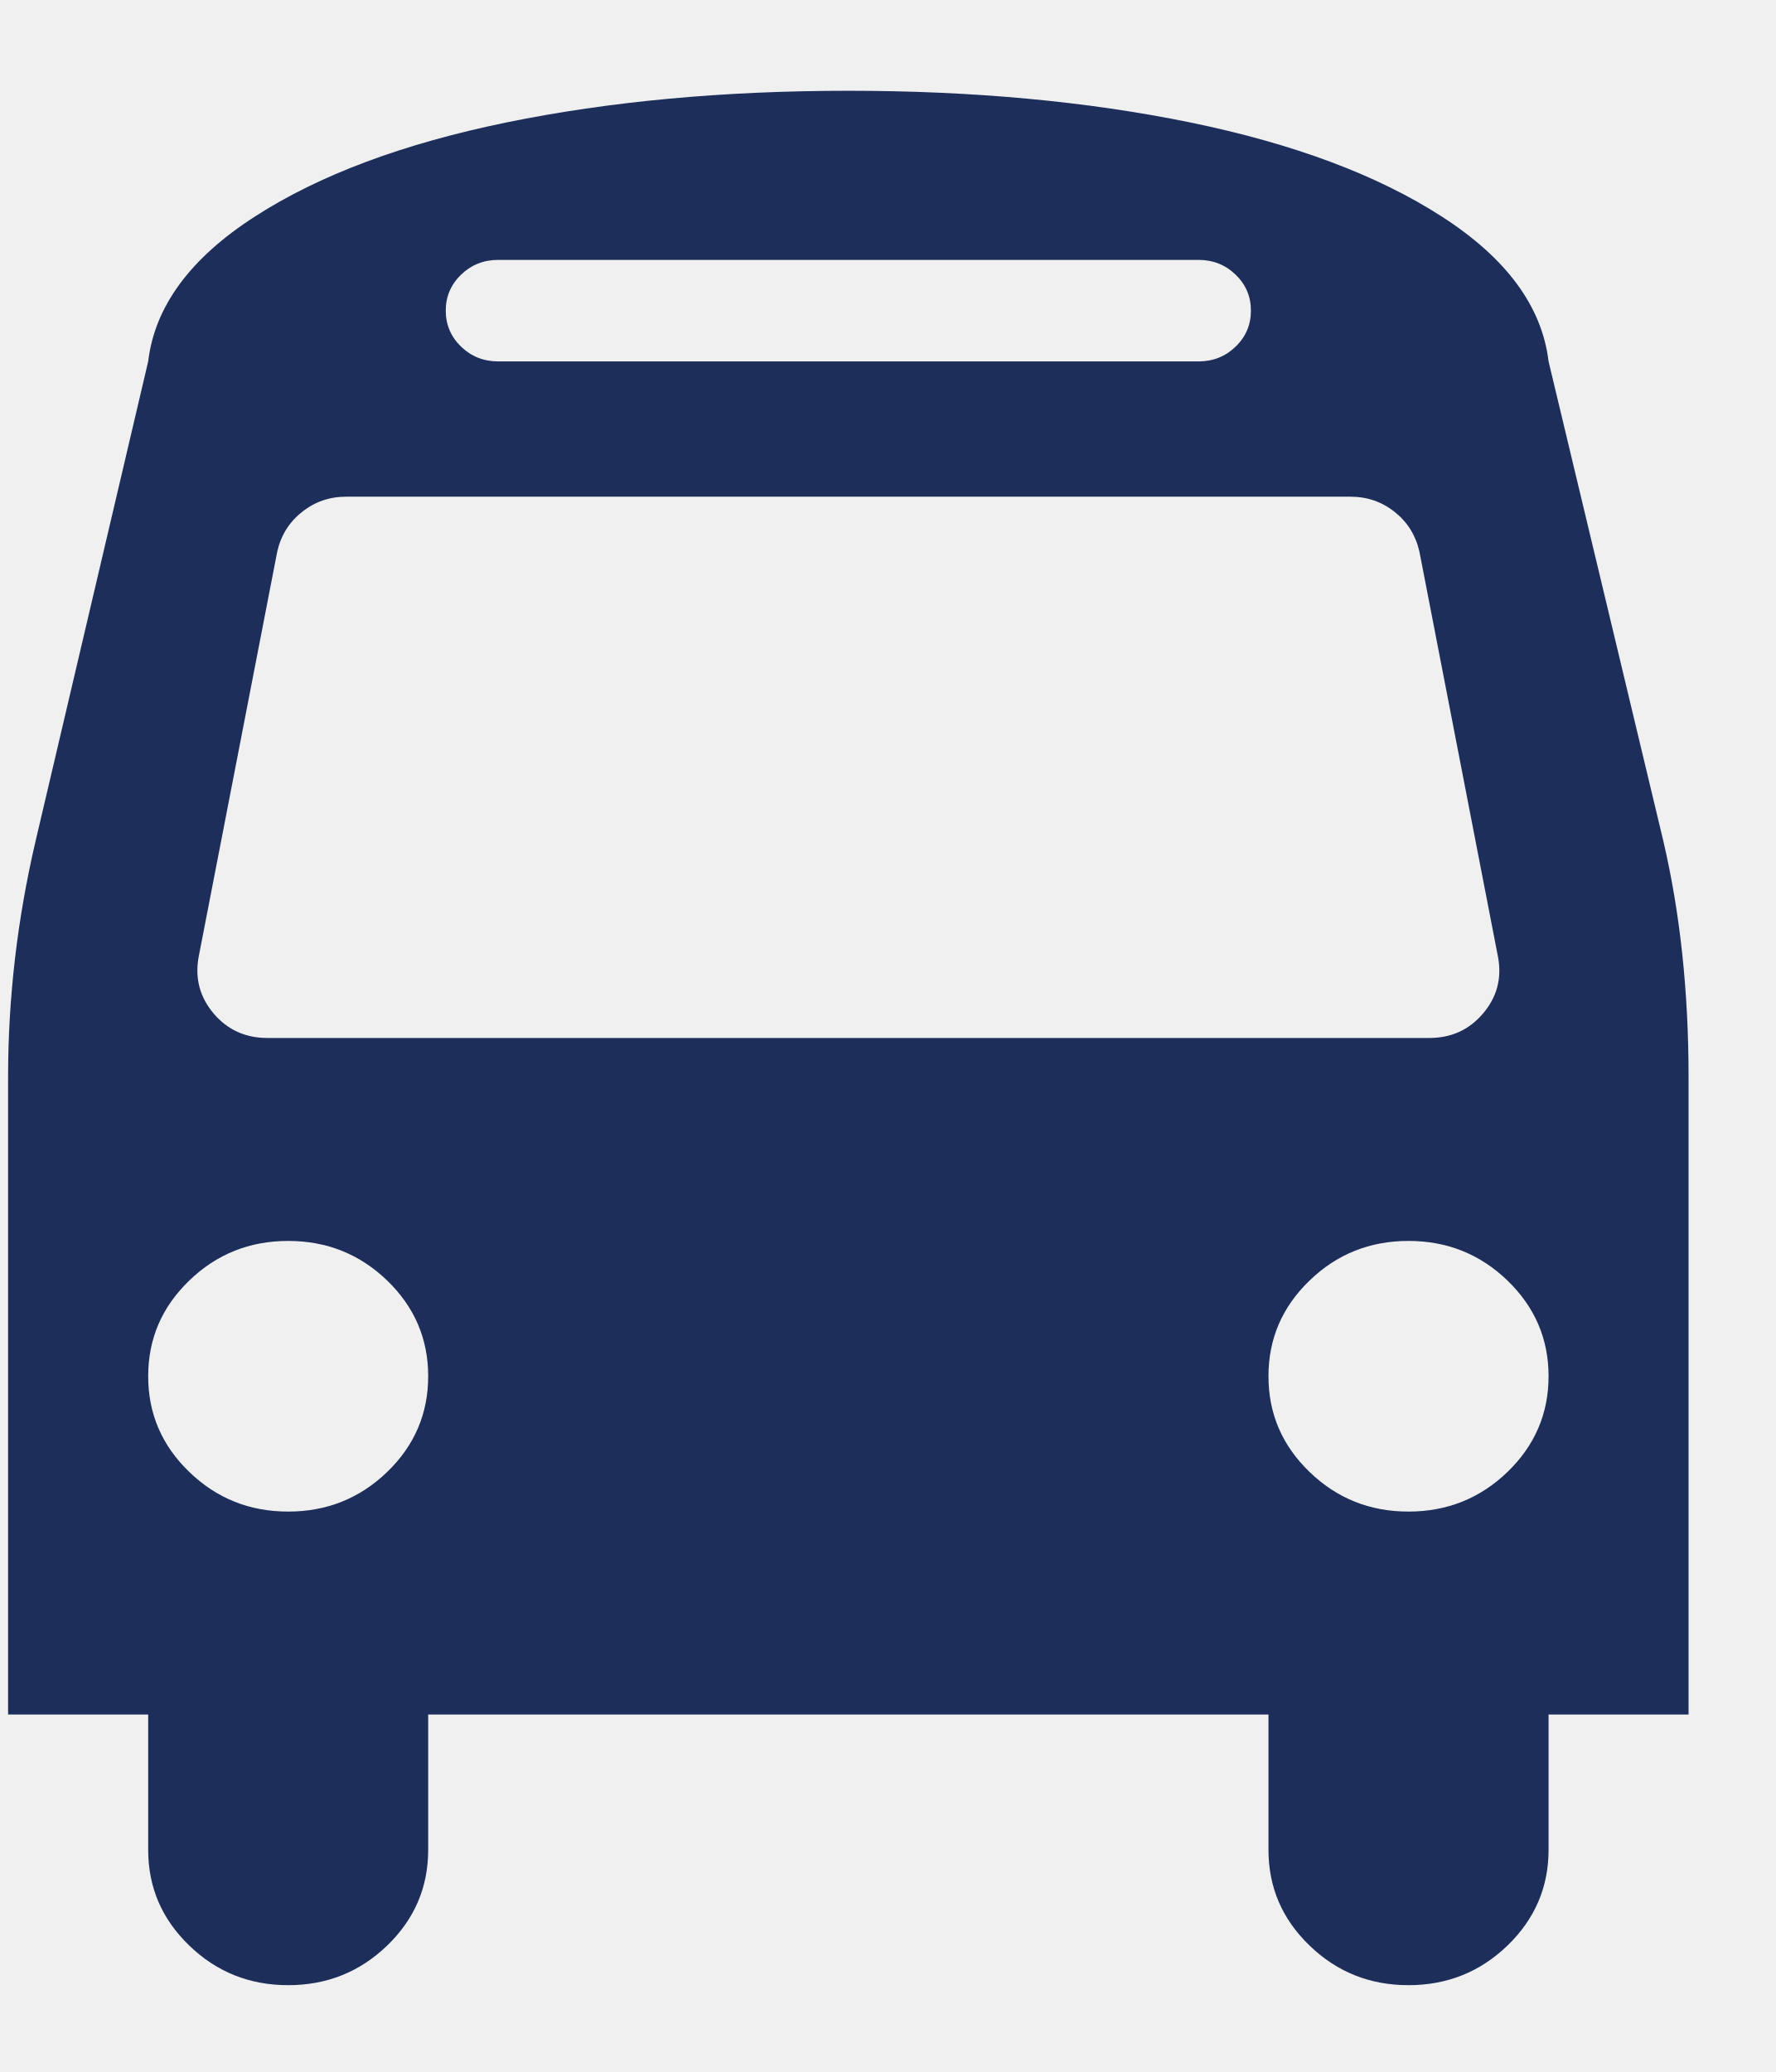
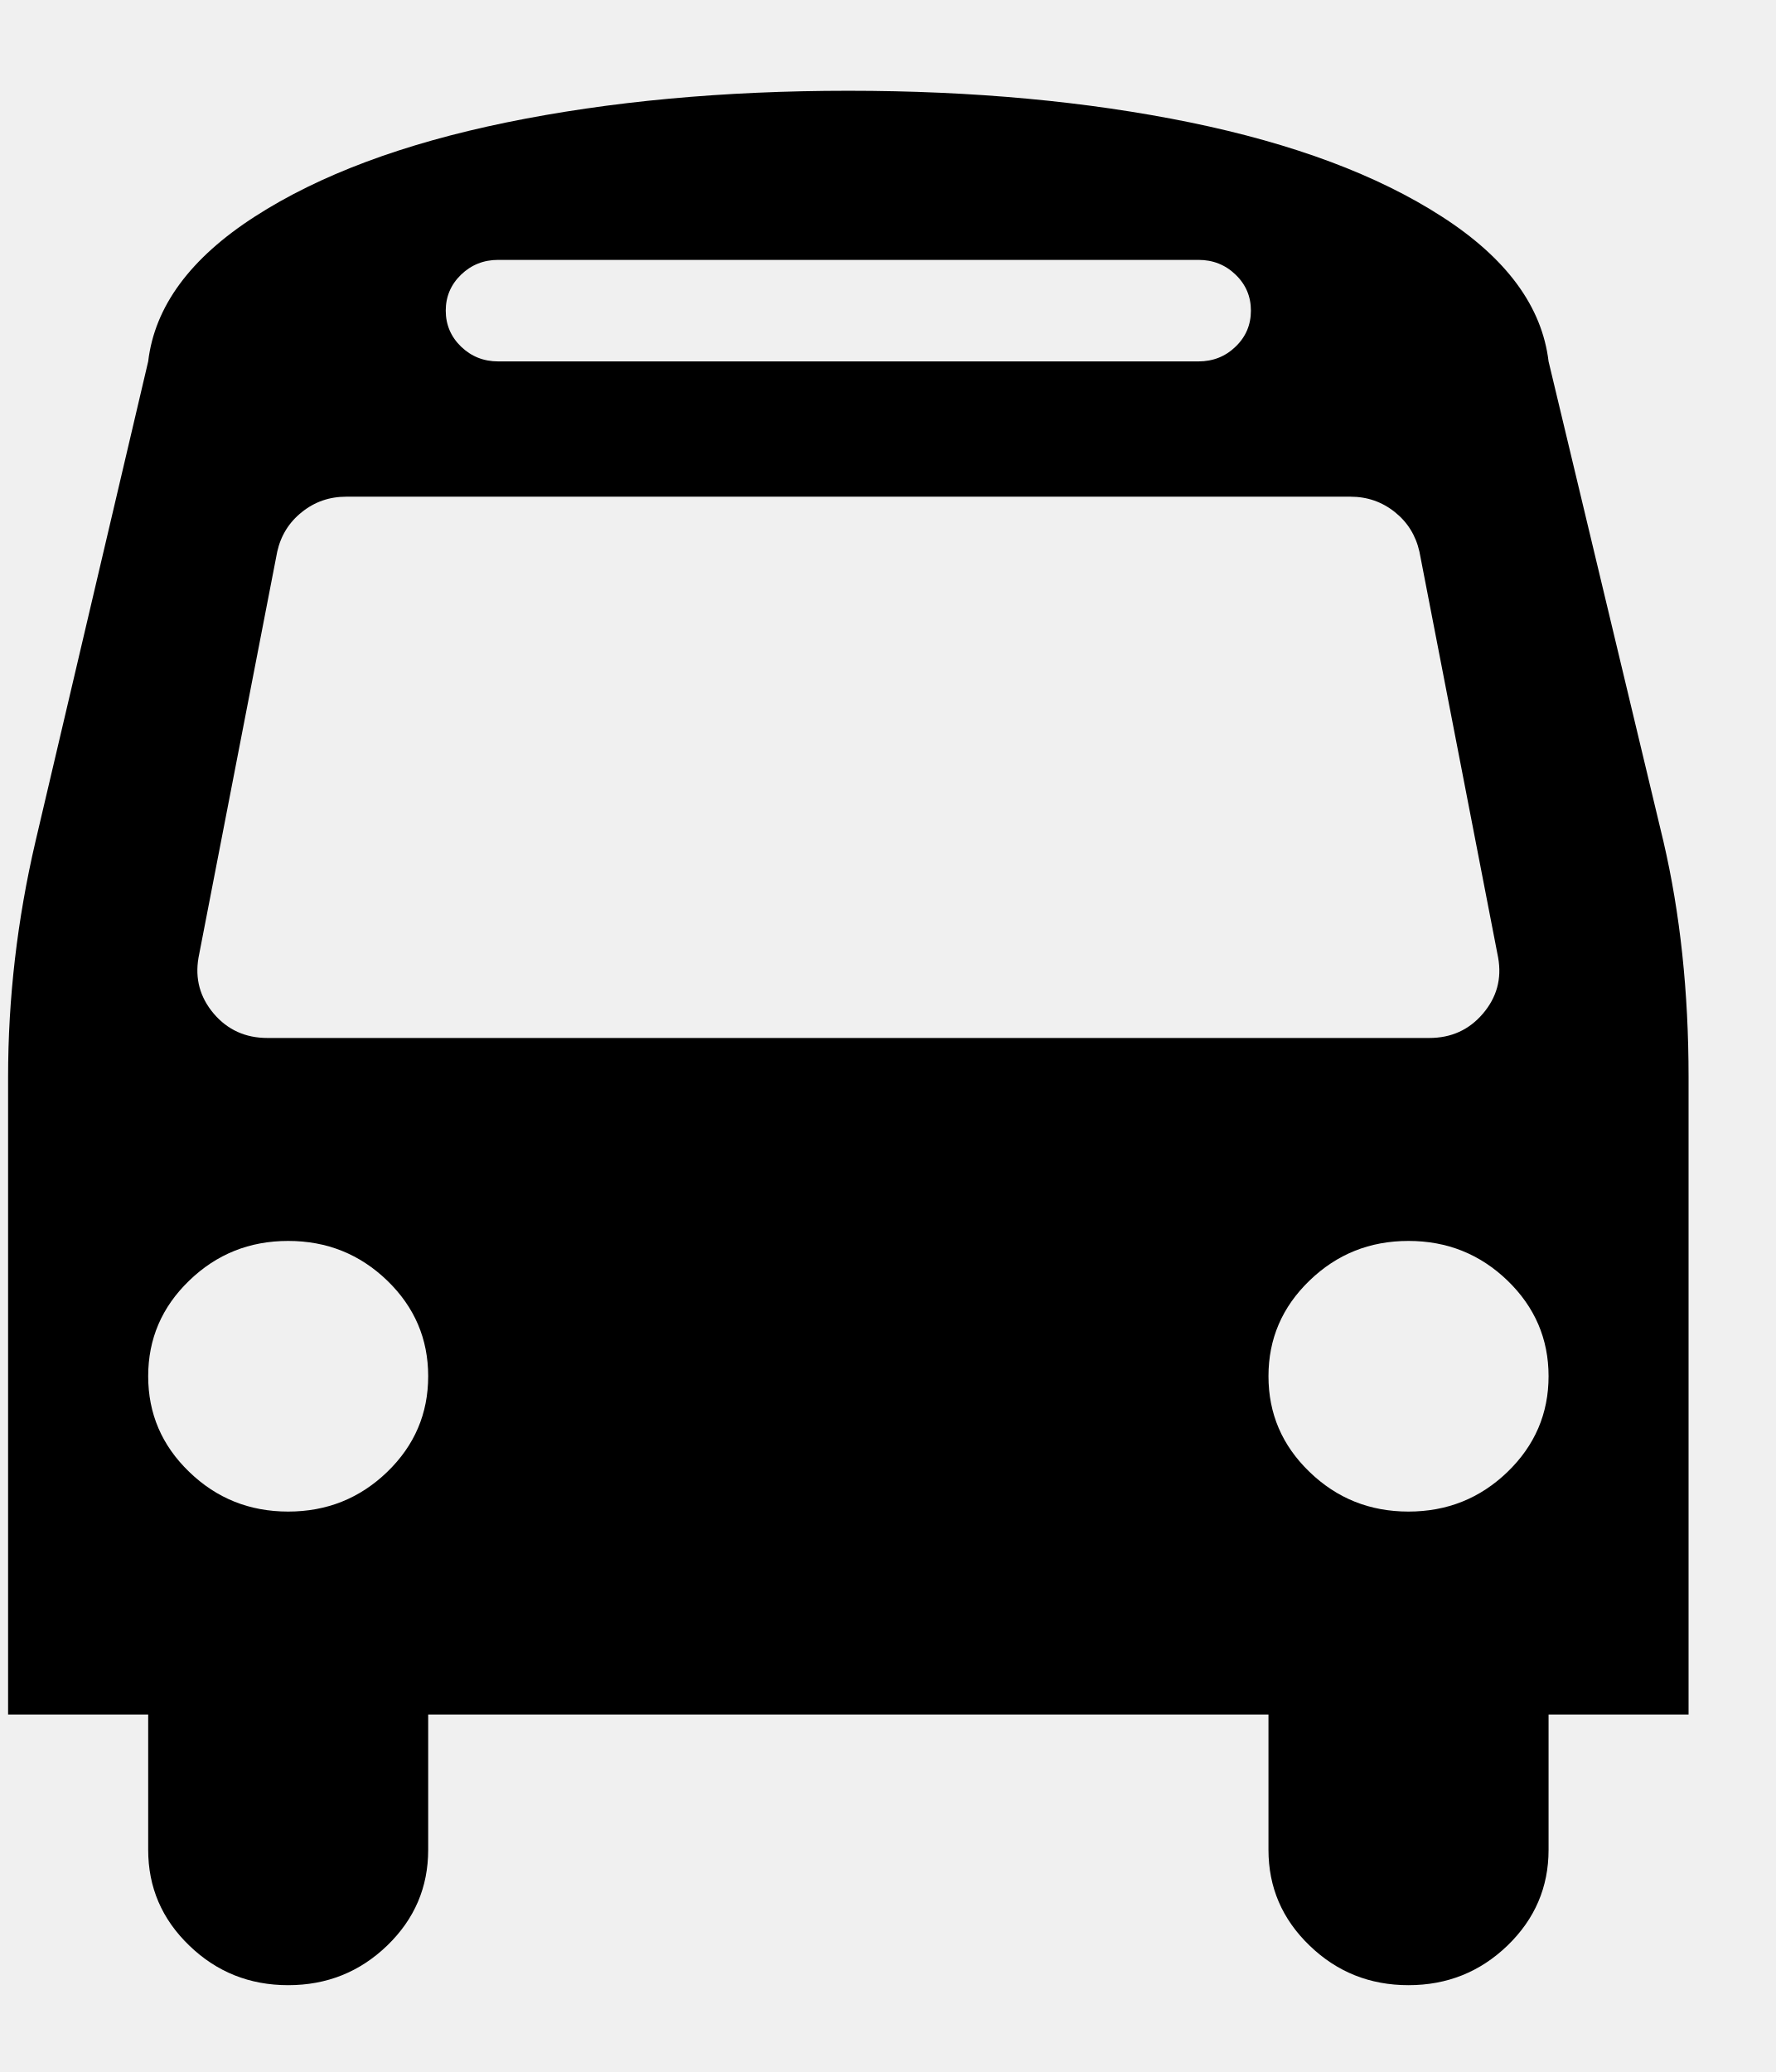
<svg xmlns="http://www.w3.org/2000/svg" width="18" height="21" viewBox="0 0 18 21" fill="none">
  <g clip-path="url(#clip0)">
-     <path d="M4.34 13.948C4.34 13.57 4.202 13.247 3.925 12.979C3.647 12.711 3.313 12.577 2.921 12.577C2.529 12.577 2.195 12.711 1.918 12.979C1.64 13.247 1.502 13.57 1.502 13.948C1.502 14.327 1.64 14.65 1.918 14.918C2.195 15.186 2.529 15.32 2.921 15.32C3.313 15.32 3.647 15.186 3.925 14.918C4.202 14.65 4.34 14.327 4.34 13.948ZM15.696 13.948C15.696 13.57 15.557 13.247 15.28 12.979C15.002 12.711 14.668 12.577 14.276 12.577C13.884 12.577 13.55 12.711 13.273 12.979C12.995 13.247 12.857 13.57 12.857 13.948C12.857 14.327 12.995 14.65 13.273 14.918C13.55 15.186 13.884 15.32 14.276 15.32C14.668 15.32 15.002 15.186 15.28 14.918C15.557 14.65 15.696 14.327 15.696 13.948ZM15.185 9.706L14.387 5.591C14.35 5.427 14.267 5.293 14.138 5.19C14.008 5.086 13.858 5.034 13.688 5.034H3.509C3.339 5.034 3.189 5.086 3.06 5.19C2.93 5.293 2.847 5.427 2.81 5.591L2.012 9.706C1.975 9.92 2.027 10.109 2.167 10.274C2.307 10.438 2.489 10.52 2.71 10.52H14.487C14.709 10.52 14.89 10.438 15.03 10.274C15.171 10.109 15.223 9.92 15.185 9.706ZM12.679 3.148C12.679 3.006 12.628 2.884 12.524 2.784C12.421 2.684 12.295 2.634 12.147 2.634H5.05C4.902 2.634 4.777 2.684 4.673 2.784C4.57 2.884 4.518 3.006 4.518 3.148C4.518 3.291 4.57 3.413 4.673 3.513C4.777 3.613 4.902 3.663 5.05 3.663H12.147C12.295 3.663 12.421 3.613 12.524 3.513C12.628 3.413 12.679 3.291 12.679 3.148ZM17.115 10.916V17.377H15.696V18.748C15.696 19.127 15.557 19.45 15.28 19.718C15.002 19.986 14.668 20.12 14.276 20.12C13.884 20.12 13.55 19.986 13.273 19.718C12.995 19.45 12.857 19.127 12.857 18.748V17.377H4.34V18.748C4.34 19.127 4.202 19.45 3.925 19.718C3.647 19.986 3.313 20.12 2.921 20.12C2.529 20.12 2.195 19.986 1.918 19.718C1.64 19.45 1.502 19.127 1.502 18.748V17.377H0.082V10.916C0.082 10.116 0.175 9.32 0.36 8.527L1.502 3.663C1.568 3.106 1.929 2.616 2.583 2.195C3.237 1.773 4.087 1.456 5.133 1.241C6.179 1.027 7.334 0.92 8.599 0.92C9.863 0.92 11.018 1.027 12.064 1.241C13.11 1.456 13.96 1.773 14.614 2.195C15.269 2.616 15.629 3.106 15.696 3.663L16.86 8.527C17.03 9.256 17.115 10.052 17.115 10.916Z" fill="#1D2E5B" />
+     <path d="M4.34 13.948C4.34 13.57 4.202 13.247 3.925 12.979C3.647 12.711 3.313 12.577 2.921 12.577C2.529 12.577 2.195 12.711 1.918 12.979C1.64 13.247 1.502 13.57 1.502 13.948C1.502 14.327 1.64 14.65 1.918 14.918C2.195 15.186 2.529 15.32 2.921 15.32C3.313 15.32 3.647 15.186 3.925 14.918C4.202 14.65 4.34 14.327 4.34 13.948ZM15.696 13.948C15.696 13.57 15.557 13.247 15.28 12.979C15.002 12.711 14.668 12.577 14.276 12.577C13.884 12.577 13.55 12.711 13.273 12.979C12.995 13.247 12.857 13.57 12.857 13.948C12.857 14.327 12.995 14.65 13.273 14.918C13.55 15.186 13.884 15.32 14.276 15.32C14.668 15.32 15.002 15.186 15.28 14.918C15.557 14.65 15.696 14.327 15.696 13.948ZM15.185 9.706L14.387 5.591C14.35 5.427 14.267 5.293 14.138 5.19C14.008 5.086 13.858 5.034 13.688 5.034H3.509C3.339 5.034 3.189 5.086 3.06 5.19C2.93 5.293 2.847 5.427 2.81 5.591L2.012 9.706C1.975 9.92 2.027 10.109 2.167 10.274C2.307 10.438 2.489 10.52 2.71 10.52H14.487C14.709 10.52 14.89 10.438 15.03 10.274C15.171 10.109 15.223 9.92 15.185 9.706ZM12.679 3.148C12.679 3.006 12.628 2.884 12.524 2.784C12.421 2.684 12.295 2.634 12.147 2.634H5.05C4.902 2.634 4.777 2.684 4.673 2.784C4.57 2.884 4.518 3.006 4.518 3.148C4.518 3.291 4.57 3.413 4.673 3.513C4.777 3.613 4.902 3.663 5.05 3.663H12.147C12.295 3.663 12.421 3.613 12.524 3.513C12.628 3.413 12.679 3.291 12.679 3.148ZM17.115 10.916V17.377H15.696V18.748C15.696 19.127 15.557 19.45 15.28 19.718C15.002 19.986 14.668 20.12 14.276 20.12C13.884 20.12 13.55 19.986 13.273 19.718C12.995 19.45 12.857 19.127 12.857 18.748V17.377H4.34V18.748C4.34 19.127 4.202 19.45 3.925 19.718C3.647 19.986 3.313 20.12 2.921 20.12C2.529 20.12 2.195 19.986 1.918 19.718C1.64 19.45 1.502 19.127 1.502 18.748V17.377H0.082V10.916C0.082 10.116 0.175 9.32 0.36 8.527L1.502 3.663C1.568 3.106 1.929 2.616 2.583 2.195C3.237 1.773 4.087 1.456 5.133 1.241C6.179 1.027 7.334 0.92 8.599 0.92C9.863 0.92 11.018 1.027 12.064 1.241C13.11 1.456 13.96 1.773 14.614 2.195C15.269 2.616 15.629 3.106 15.696 3.663L16.86 8.527C17.03 9.256 17.115 10.052 17.115 10.916Z" fill="currentColor" />
  </g>
  <defs>
    <clipPath id="clip0">
      <rect width="17.04" height="19.2" fill="white" transform="translate(0.0795898 0.919922)" />
    </clipPath>
  </defs>
</svg>
